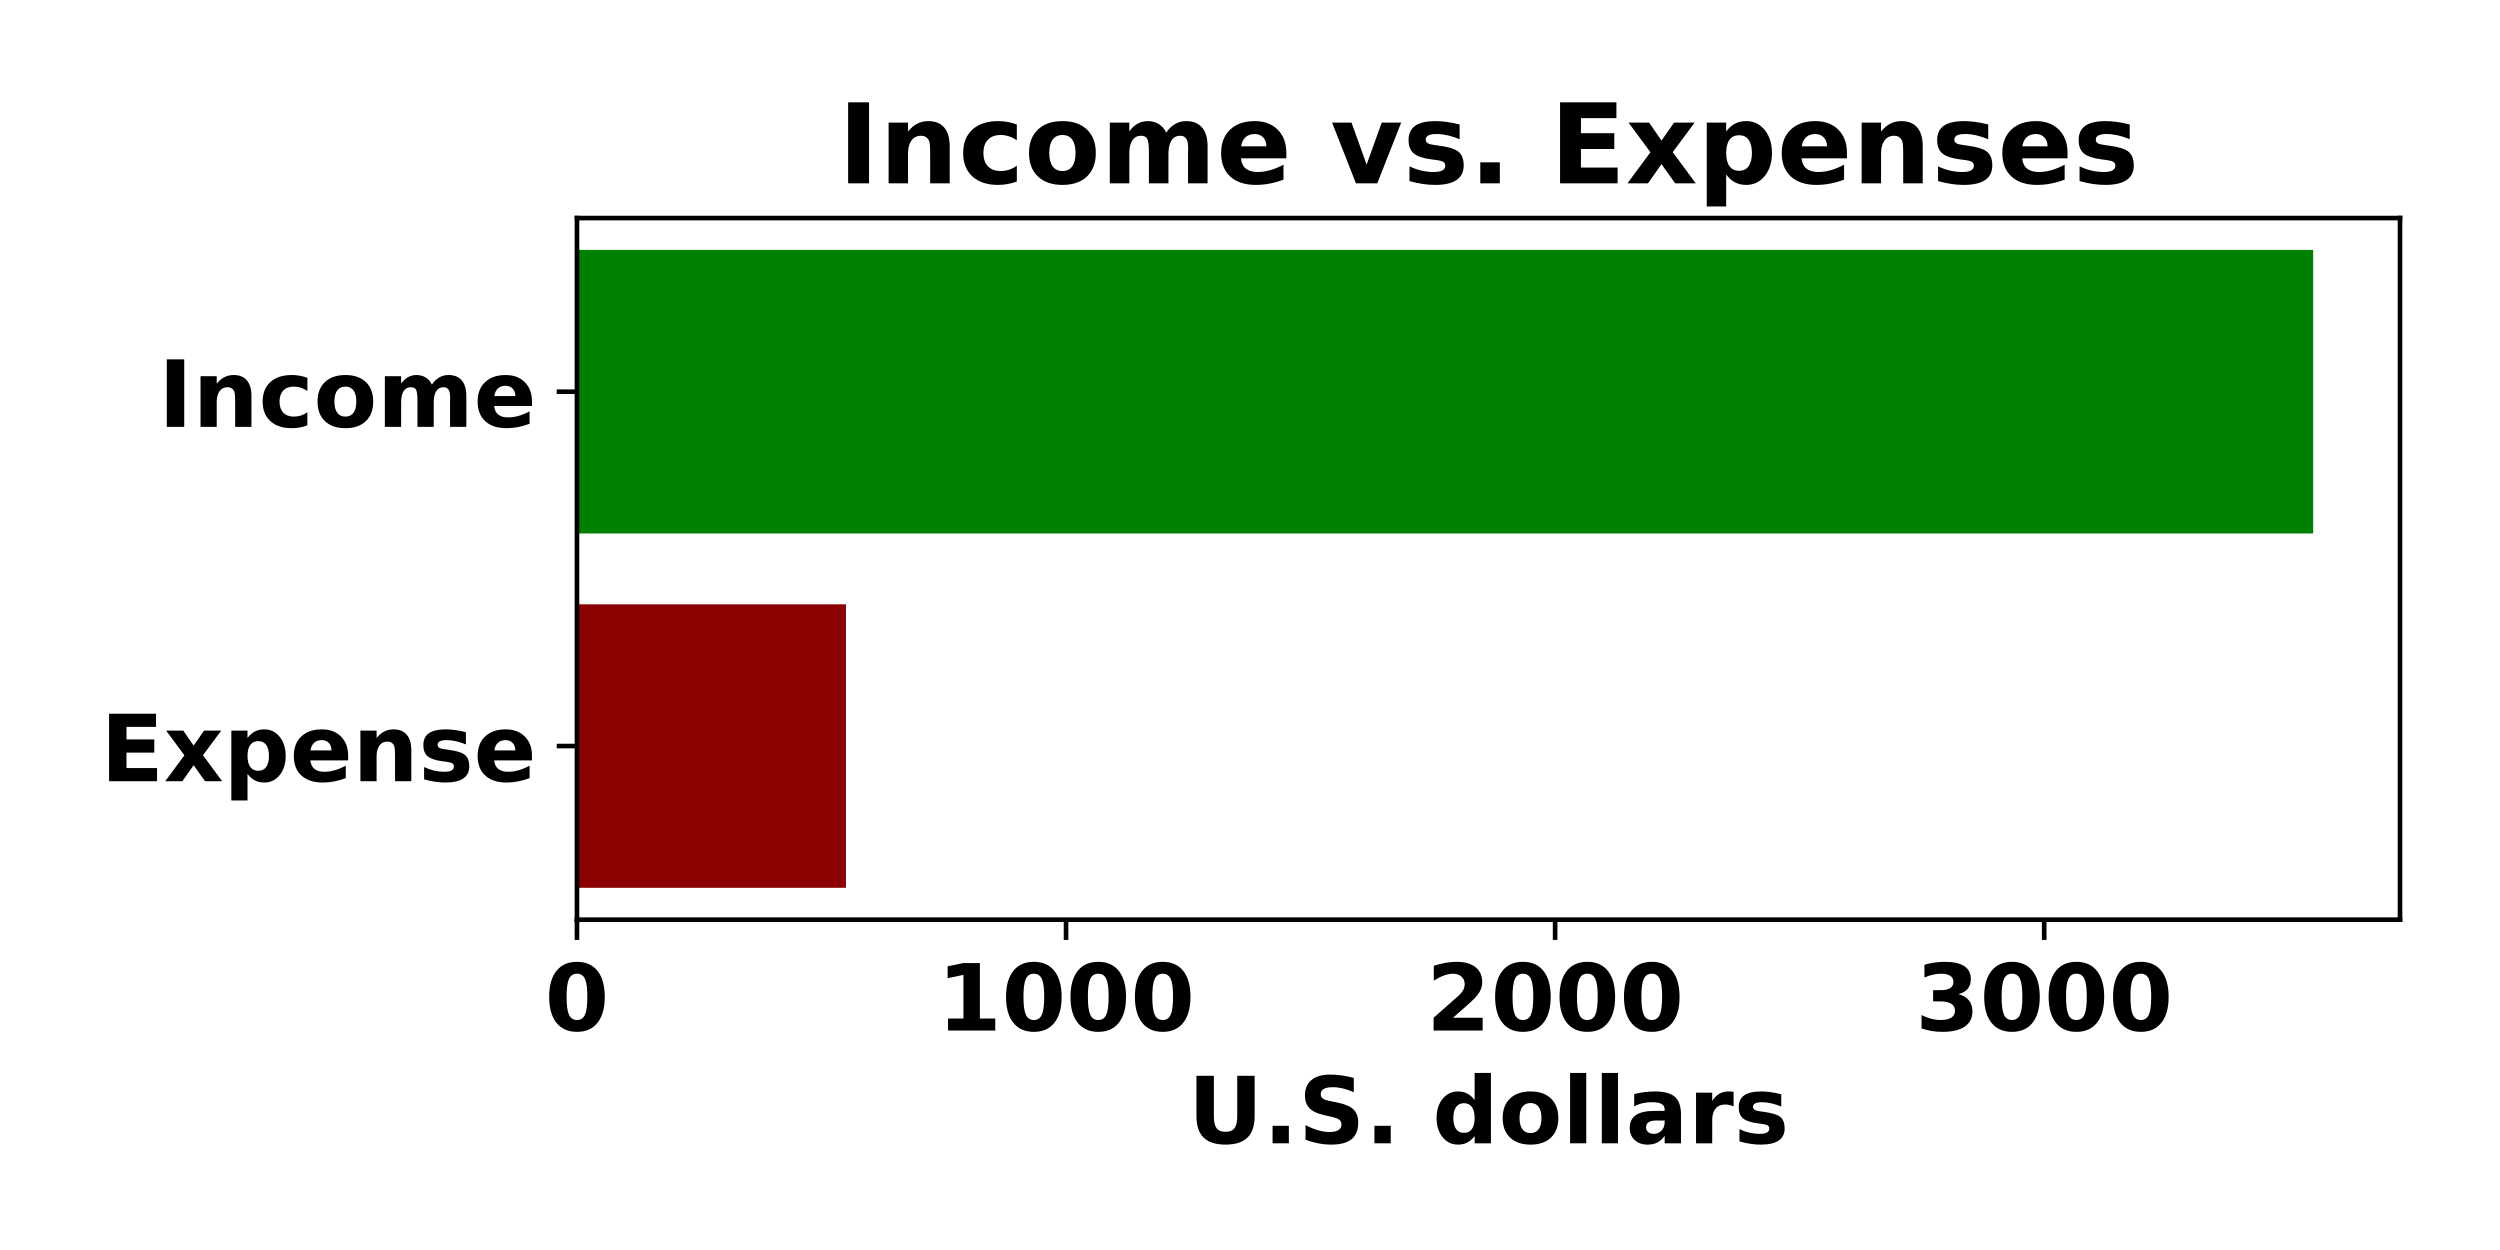
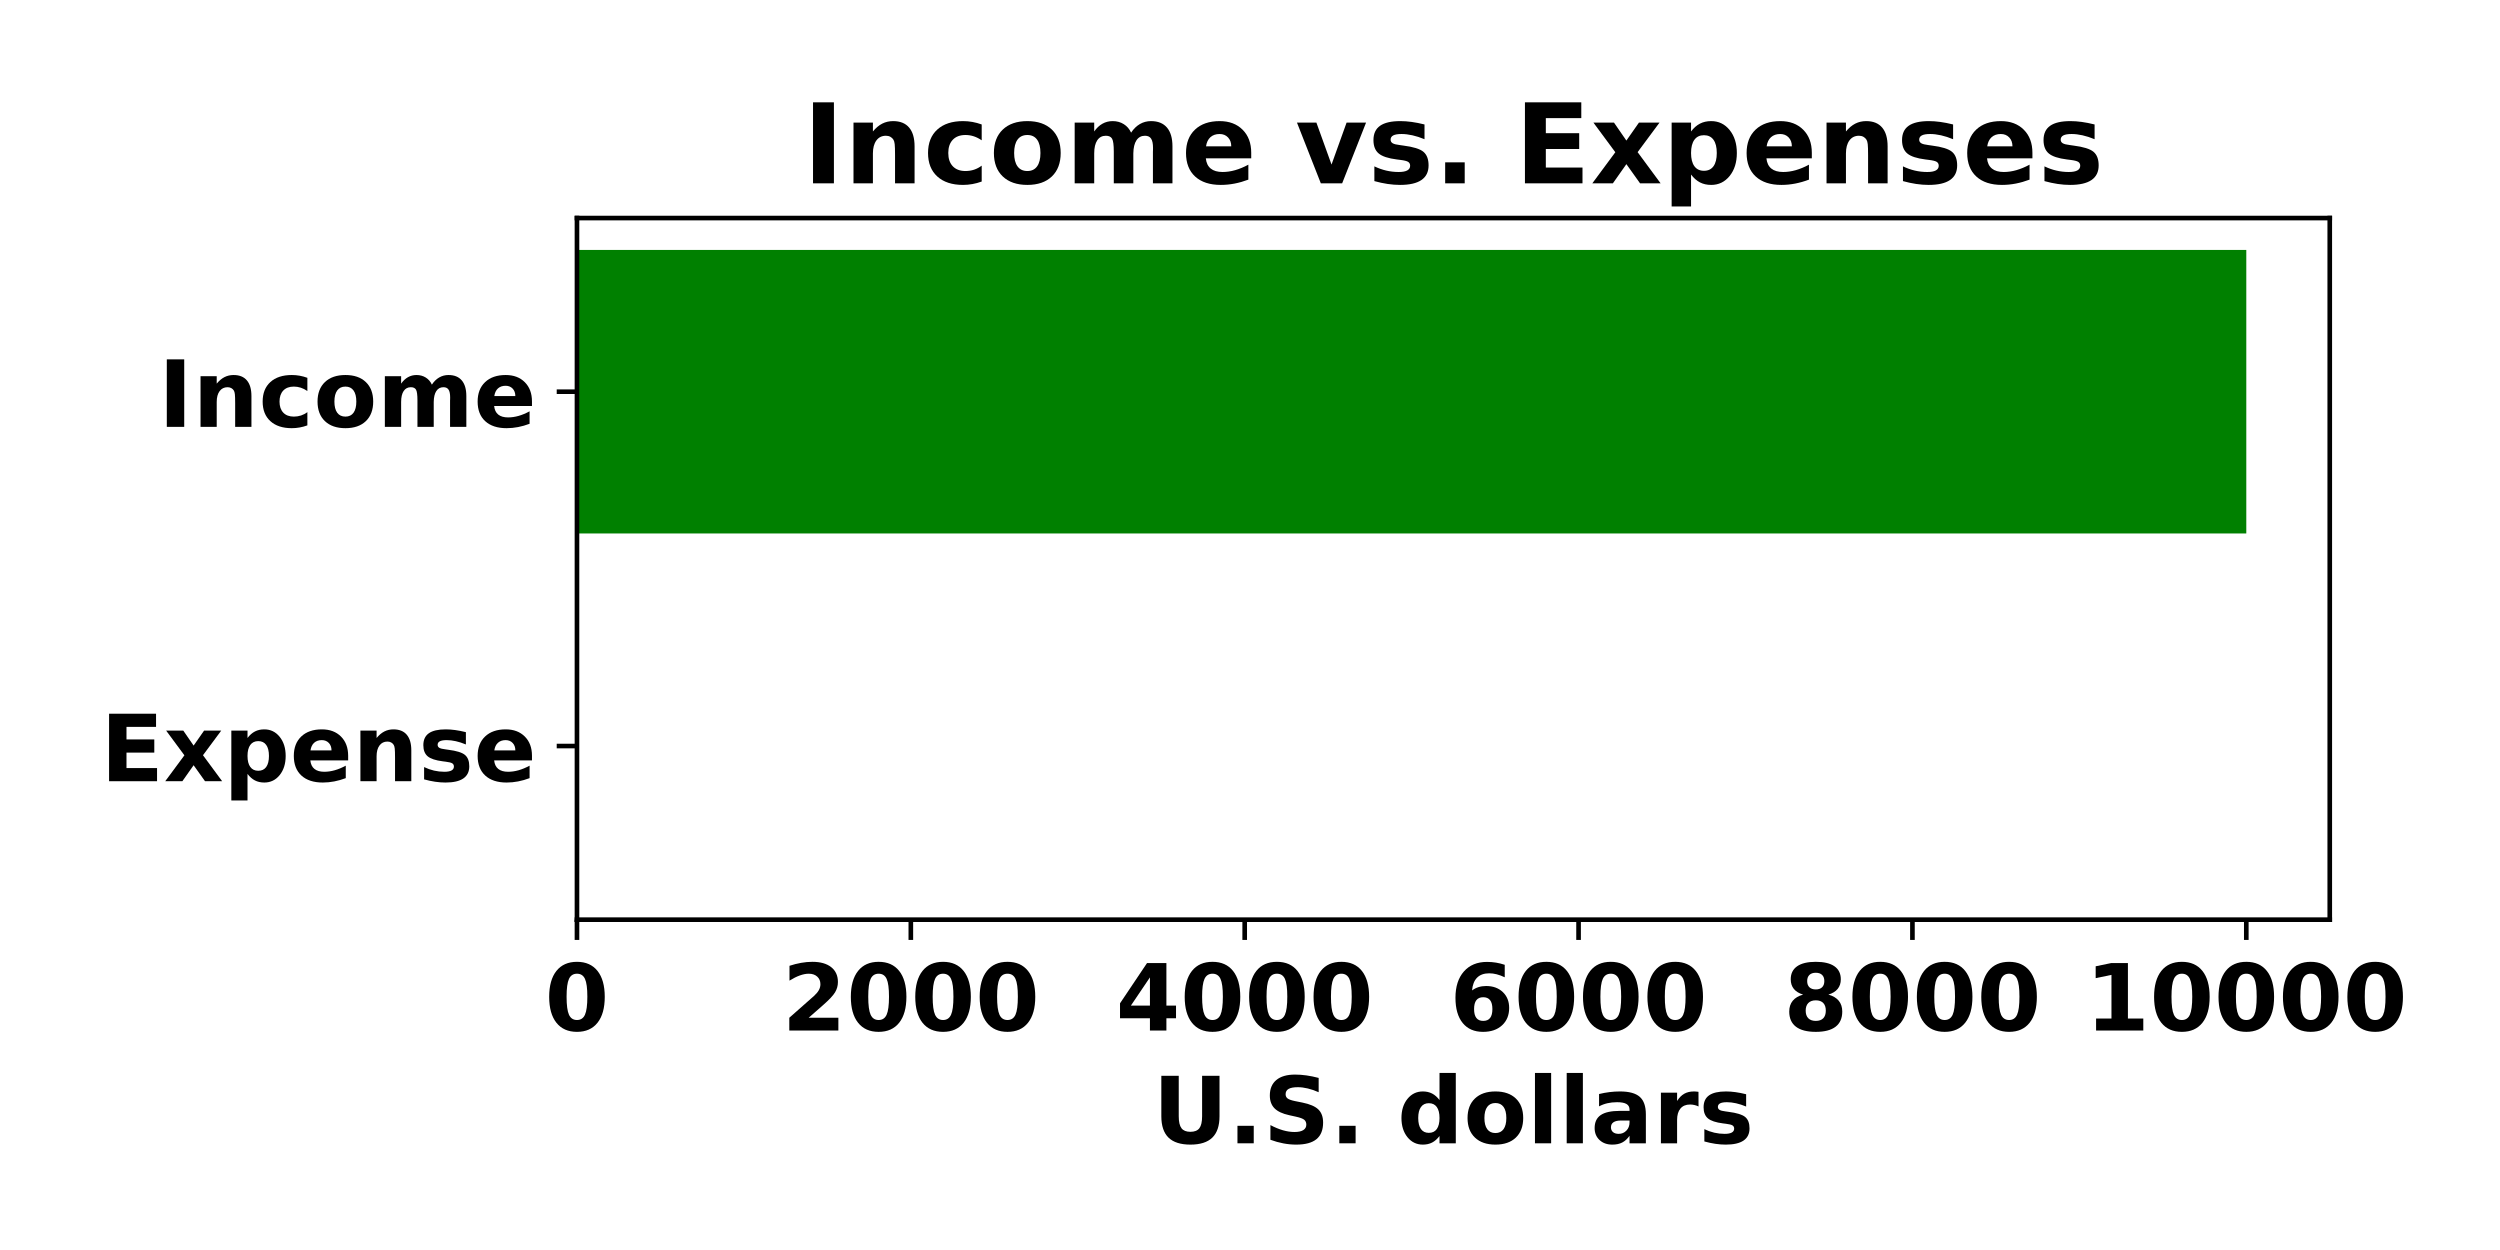
<svg xmlns="http://www.w3.org/2000/svg" xmlns:xlink="http://www.w3.org/1999/xlink" width="432pt" height="216pt" viewBox="0 0 432 216" version="1.1">
  <defs>
    <style type="text/css">*{stroke-linejoin: round; stroke-linecap: butt}</style>
  </defs>
  <g id="figure_1">
    <g id="patch_1">
      <path d="M 0 216  L 432 216  L 432 0  L 0 0  L 0 216  z " style="fill: none" />
    </g>
    <g id="axes_1">
      <g id="patch_2">
-         <path d="M 99.7 158.92  L 414.72 158.92  L 414.72 37.68  L 99.7 37.68  L 99.7 158.92  z " style="fill: none" />
+         <path d="M 99.7 158.92  L 402.583 158.92  L 402.583 37.68  L 99.7 37.68  L 99.7 158.92  z " style="fill: none" />
      </g>
      <g id="patch_3">
-         <path d="M 99.7 153.409  L 146.182 153.409  L 146.182 104.423  L 99.7 104.423  z " clip-path="url(#p41679cd92d)" style="fill: #8b0000" />
+         <path d="M 99.7 153.409  L 99.7 153.409  L 99.7 104.423  L 99.7 104.423  z " clip-path="url(#paedc7fee9d)" style="fill: #8b0000" />
      </g>
      <g id="patch_4">
-         <path d="M 99.7 92.177  L 399.719 92.177  L 399.719 43.191  L 99.7 43.191  z " clip-path="url(#p41679cd92d)" style="fill: #008000" />
+         <path d="M 99.7 92.177  L 388.16 92.177  L 388.16 43.191  L 99.7 43.191  z " clip-path="url(#paedc7fee9d)" style="fill: #008000" />
      </g>
      <g id="matplotlib.axis_1">
        <g id="xtick_1">
          <g id="line2d_1">
            <defs>
-               <path id="m7e25a2dc79" d="M 0 0  L 0 3.5  " style="stroke: #000000; stroke-width: 0.8" />
+               <path id="m34f24fc2d7" d="M 0 0  L 0 3.5  " style="stroke: #000000; stroke-width: 0.8" />
            </defs>
            <g>
-               <use xlink:href="#m7e25a2dc79" x="99.7" y="158.92" style="stroke: #000000; stroke-width: 0.8" />
+               <use xlink:href="#m34f24fc2d7" x="99.7" y="158.92" style="stroke: #000000; stroke-width: 0.8" />
            </g>
          </g>
          <g id="text_1">
            <g transform="translate(94.13375 178.0775) scale(0.16 -0.16)">
              <defs>
                <path id="DejaVuSans-Bold-30" d="M 2944 2338  Q 2944 3213 2780 3570  Q 2616 3928 2228 3928  Q 1841 3928 1675 3570  Q 1509 3213 1509 2338  Q 1509 1453 1675 1090  Q 1841 728 2228 728  Q 2613 728 2778 1090  Q 2944 1453 2944 2338  z M 4147 2328  Q 4147 1169 3647 539  Q 3147 -91 2228 -91  Q 1306 -91 806 539  Q 306 1169 306 2328  Q 306 3491 806 4120  Q 1306 4750 2228 4750  Q 3147 4750 3647 4120  Q 4147 3491 4147 2328  z " transform="scale(0.015625)" />
              </defs>
              <use xlink:href="#DejaVuSans-Bold-30" />
            </g>
          </g>
        </g>
        <g id="xtick_2">
          <g id="line2d_2">
            <g>
-               <use xlink:href="#m7e25a2dc79" x="184.212" y="158.92" style="stroke: #000000; stroke-width: 0.8" />
+               <use xlink:href="#m34f24fc2d7" x="157.392" y="158.92" style="stroke: #000000; stroke-width: 0.8" />
            </g>
          </g>
          <g id="text_2">
-             <g transform="translate(161.9474 178.0775) scale(0.16 -0.16)">
-               <defs>
-                 <path id="DejaVuSans-Bold-31" d="M 750 831  L 1813 831  L 1813 3847  L 722 3622  L 722 4441  L 1806 4666  L 2950 4666  L 2950 831  L 4013 831  L 4013 0  L 750 0  L 750 831  z " transform="scale(0.015625)" />
-               </defs>
-               <use xlink:href="#DejaVuSans-Bold-31" />
+             <g transform="translate(135.127 178.0775) scale(0.16 -0.16)">
+               <defs>
+                 <path id="DejaVuSans-Bold-32" d="M 1844 884  L 3897 884  L 3897 0  L 506 0  L 506 884  L 2209 2388  Q 2438 2594 2547 2791  Q 2656 2988 2656 3200  Q 2656 3528 2436 3728  Q 2216 3928 1850 3928  Q 1569 3928 1234 3808  Q 900 3688 519 3450  L 519 4475  Q 925 4609 1322 4679  Q 1719 4750 2100 4750  Q 2938 4750 3402 4381  Q 3866 4013 3866 3353  Q 3866 2972 3669 2642  Q 3472 2313 2841 1759  L 1844 884  z " transform="scale(0.015625)" />
+               </defs>
+               <use xlink:href="#DejaVuSans-Bold-32" />
              <use xlink:href="#DejaVuSans-Bold-30" transform="translate(69.58008 0)" />
              <use xlink:href="#DejaVuSans-Bold-30" transform="translate(139.1602 0)" />
              <use xlink:href="#DejaVuSans-Bold-30" transform="translate(208.7402 0)" />
            </g>
          </g>
        </g>
        <g id="xtick_3">
          <g id="line2d_3">
            <g>
-               <use xlink:href="#m7e25a2dc79" x="268.725" y="158.92" style="stroke: #000000; stroke-width: 0.8" />
+               <use xlink:href="#m34f24fc2d7" x="215.084" y="158.92" style="stroke: #000000; stroke-width: 0.8" />
            </g>
          </g>
          <g id="text_3">
-             <g transform="translate(246.4598 178.0775) scale(0.16 -0.16)">
-               <defs>
-                 <path id="DejaVuSans-Bold-32" d="M 1844 884  L 3897 884  L 3897 0  L 506 0  L 506 884  L 2209 2388  Q 2438 2594 2547 2791  Q 2656 2988 2656 3200  Q 2656 3528 2436 3728  Q 2216 3928 1850 3928  Q 1569 3928 1234 3808  Q 900 3688 519 3450  L 519 4475  Q 925 4609 1322 4679  Q 1719 4750 2100 4750  Q 2938 4750 3402 4381  Q 3866 4013 3866 3353  Q 3866 2972 3669 2642  Q 3472 2313 2841 1759  L 1844 884  z " transform="scale(0.015625)" />
-               </defs>
-               <use xlink:href="#DejaVuSans-Bold-32" />
+             <g transform="translate(192.8189 178.0775) scale(0.16 -0.16)">
+               <defs>
+                 <path id="DejaVuSans-Bold-34" d="M 2356 3675  L 1038 1722  L 2356 1722  L 2356 3675  z M 2156 4666  L 3494 4666  L 3494 1722  L 4159 1722  L 4159 850  L 3494 850  L 3494 0  L 2356 0  L 2356 850  L 288 850  L 288 1881  L 2156 4666  z " transform="scale(0.015625)" />
+               </defs>
+               <use xlink:href="#DejaVuSans-Bold-34" />
              <use xlink:href="#DejaVuSans-Bold-30" transform="translate(69.58008 0)" />
              <use xlink:href="#DejaVuSans-Bold-30" transform="translate(139.1602 0)" />
              <use xlink:href="#DejaVuSans-Bold-30" transform="translate(208.7402 0)" />
            </g>
          </g>
        </g>
        <g id="xtick_4">
          <g id="line2d_4">
            <g>
-               <use xlink:href="#m7e25a2dc79" x="353.237" y="158.92" style="stroke: #000000; stroke-width: 0.8" />
+               <use xlink:href="#m34f24fc2d7" x="272.776" y="158.92" style="stroke: #000000; stroke-width: 0.8" />
            </g>
          </g>
          <g id="text_4">
-             <g transform="translate(330.9722 178.0775) scale(0.16 -0.16)">
-               <defs>
-                 <path id="DejaVuSans-Bold-33" d="M 2981 2516  Q 3453 2394 3698 2092  Q 3944 1791 3944 1325  Q 3944 631 3412 270  Q 2881 -91 1863 -91  Q 1503 -91 1142 -33  Q 781 25 428 141  L 428 1069  Q 766 900 1098 814  Q 1431 728 1753 728  Q 2231 728 2486 893  Q 2741 1059 2741 1369  Q 2741 1688 2480 1852  Q 2219 2016 1709 2016  L 1228 2016  L 1228 2791  L 1734 2791  Q 2188 2791 2409 2933  Q 2631 3075 2631 3366  Q 2631 3634 2415 3781  Q 2200 3928 1806 3928  Q 1516 3928 1219 3862  Q 922 3797 628 3669  L 628 4550  Q 984 4650 1334 4700  Q 1684 4750 2022 4750  Q 2931 4750 3382 4451  Q 3834 4153 3834 3553  Q 3834 3144 3618 2883  Q 3403 2622 2981 2516  z " transform="scale(0.015625)" />
-               </defs>
-               <use xlink:href="#DejaVuSans-Bold-33" />
-               <use xlink:href="#DejaVuSans-Bold-30" transform="translate(69.58008 0)" />
-               <use xlink:href="#DejaVuSans-Bold-30" transform="translate(139.1602 0)" />
-               <use xlink:href="#DejaVuSans-Bold-30" transform="translate(208.7402 0)" />
-             </g>
-           </g>
-         </g>
-         <g id="text_5">
-           <g transform="translate(205.2775 197.5625) scale(0.16 -0.16)">
+             <g transform="translate(250.5109 178.0775) scale(0.16 -0.16)">
+               <defs>
+                 <path id="DejaVuSans-Bold-36" d="M 2316 2303  Q 2000 2303 1842 2098  Q 1684 1894 1684 1484  Q 1684 1075 1842 870  Q 2000 666 2316 666  Q 2634 666 2792 870  Q 2950 1075 2950 1484  Q 2950 1894 2792 2098  Q 2634 2303 2316 2303  z M 3803 4544  L 3803 3681  Q 3506 3822 3243 3889  Q 2981 3956 2731 3956  Q 2194 3956 1894 3657  Q 1594 3359 1544 2772  Q 1750 2925 1990 3001  Q 2231 3078 2516 3078  Q 3231 3078 3670 2659  Q 4109 2241 4109 1563  Q 4109 813 3618 361  Q 3128 -91 2303 -91  Q 1394 -91 895 523  Q 397 1138 397 2266  Q 397 3422 980 4083  Q 1563 4744 2578 4744  Q 2900 4744 3203 4694  Q 3506 4644 3803 4544  z " transform="scale(0.015625)" />
+               </defs>
+               <use xlink:href="#DejaVuSans-Bold-36" />
+               <use xlink:href="#DejaVuSans-Bold-30" transform="translate(69.58008 0)" />
+               <use xlink:href="#DejaVuSans-Bold-30" transform="translate(139.1602 0)" />
+               <use xlink:href="#DejaVuSans-Bold-30" transform="translate(208.7402 0)" />
+             </g>
+           </g>
+         </g>
+         <g id="xtick_5">
+           <g id="line2d_5">
+             <g>
+               <use xlink:href="#m34f24fc2d7" x="330.468" y="158.92" style="stroke: #000000; stroke-width: 0.8" />
+             </g>
+           </g>
+           <g id="text_5">
+             <g transform="translate(308.2029 178.0775) scale(0.16 -0.16)">
+               <defs>
+                 <path id="DejaVuSans-Bold-38" d="M 2228 2088  Q 1891 2088 1709 1903  Q 1528 1719 1528 1375  Q 1528 1031 1709 848  Q 1891 666 2228 666  Q 2563 666 2741 848  Q 2919 1031 2919 1375  Q 2919 1722 2741 1905  Q 2563 2088 2228 2088  z M 1350 2484  Q 925 2613 709 2878  Q 494 3144 494 3541  Q 494 4131 934 4440  Q 1375 4750 2228 4750  Q 3075 4750 3515 4442  Q 3956 4134 3956 3541  Q 3956 3144 3739 2878  Q 3522 2613 3097 2484  Q 3572 2353 3814 2058  Q 4056 1763 4056 1313  Q 4056 619 3595 264  Q 3134 -91 2228 -91  Q 1319 -91 855 264  Q 391 619 391 1313  Q 391 1763 633 2058  Q 875 2353 1350 2484  z M 1631 3419  Q 1631 3141 1786 2991  Q 1941 2841 2228 2841  Q 2509 2841 2662 2991  Q 2816 3141 2816 3419  Q 2816 3697 2662 3845  Q 2509 3994 2228 3994  Q 1941 3994 1786 3844  Q 1631 3694 1631 3419  z " transform="scale(0.015625)" />
+               </defs>
+               <use xlink:href="#DejaVuSans-Bold-38" />
+               <use xlink:href="#DejaVuSans-Bold-30" transform="translate(69.58008 0)" />
+               <use xlink:href="#DejaVuSans-Bold-30" transform="translate(139.1602 0)" />
+               <use xlink:href="#DejaVuSans-Bold-30" transform="translate(208.7402 0)" />
+             </g>
+           </g>
+         </g>
+         <g id="xtick_6">
+           <g id="line2d_6">
+             <g>
+               <use xlink:href="#m34f24fc2d7" x="388.16" y="158.92" style="stroke: #000000; stroke-width: 0.8" />
+             </g>
+           </g>
+           <g id="text_6">
+             <g transform="translate(360.3286 178.0775) scale(0.16 -0.16)">
+               <defs>
+                 <path id="DejaVuSans-Bold-31" d="M 750 831  L 1813 831  L 1813 3847  L 722 3622  L 722 4441  L 1806 4666  L 2950 4666  L 2950 831  L 4013 831  L 4013 0  L 750 0  L 750 831  z " transform="scale(0.015625)" />
+               </defs>
+               <use xlink:href="#DejaVuSans-Bold-31" />
+               <use xlink:href="#DejaVuSans-Bold-30" transform="translate(69.58008 0)" />
+               <use xlink:href="#DejaVuSans-Bold-30" transform="translate(139.1602 0)" />
+               <use xlink:href="#DejaVuSans-Bold-30" transform="translate(208.7402 0)" />
+               <use xlink:href="#DejaVuSans-Bold-30" transform="translate(278.3203 0)" />
+             </g>
+           </g>
+         </g>
+         <g id="text_7">
+           <g transform="translate(199.2089 197.5625) scale(0.16 -0.16)">
            <defs>
              <path id="DejaVuSans-Bold-55" d="M 588 4666  L 1791 4666  L 1791 1869  Q 1791 1291 1980 1042  Q 2169 794 2597 794  Q 3028 794 3217 1042  Q 3406 1291 3406 1869  L 3406 4666  L 4609 4666  L 4609 1869  Q 4609 878 4112 393  Q 3616 -91 2597 -91  Q 1581 -91 1084 393  Q 588 878 588 1869  L 588 4666  z " transform="scale(0.015625)" />
              <path id="DejaVuSans-Bold-2e" d="M 653 1209  L 1778 1209  L 1778 0  L 653 0  L 653 1209  z " transform="scale(0.015625)" />
              <path id="DejaVuSans-Bold-53" d="M 3834 4519  L 3834 3531  Q 3450 3703 3084 3790  Q 2719 3878 2394 3878  Q 1963 3878 1756 3759  Q 1550 3641 1550 3391  Q 1550 3203 1689 3098  Q 1828 2994 2194 2919  L 2706 2816  Q 3484 2659 3812 2340  Q 4141 2022 4141 1434  Q 4141 663 3683 286  Q 3225 -91 2284 -91  Q 1841 -91 1394 -6  Q 947 78 500 244  L 500 1259  Q 947 1022 1364 901  Q 1781 781 2169 781  Q 2563 781 2772 912  Q 2981 1044 2981 1288  Q 2981 1506 2839 1625  Q 2697 1744 2272 1838  L 1806 1941  Q 1106 2091 782 2419  Q 459 2747 459 3303  Q 459 4000 909 4375  Q 1359 4750 2203 4750  Q 2588 4750 2994 4692  Q 3400 4634 3834 4519  z " transform="scale(0.015625)" />
              <path id="DejaVuSans-Bold-20" transform="scale(0.015625)" />
              <path id="DejaVuSans-Bold-64" d="M 2919 2988  L 2919 4863  L 4044 4863  L 4044 0  L 2919 0  L 2919 506  Q 2688 197 2409 53  Q 2131 -91 1766 -91  Q 1119 -91 703 423  Q 288 938 288 1747  Q 288 2556 703 3070  Q 1119 3584 1766 3584  Q 2128 3584 2408 3439  Q 2688 3294 2919 2988  z M 2181 722  Q 2541 722 2730 984  Q 2919 1247 2919 1747  Q 2919 2247 2730 2509  Q 2541 2772 2181 2772  Q 1825 2772 1636 2509  Q 1447 2247 1447 1747  Q 1447 1247 1636 984  Q 1825 722 2181 722  z " transform="scale(0.015625)" />
              <path id="DejaVuSans-Bold-6f" d="M 2203 2784  Q 1831 2784 1636 2517  Q 1441 2250 1441 1747  Q 1441 1244 1636 976  Q 1831 709 2203 709  Q 2569 709 2762 976  Q 2956 1244 2956 1747  Q 2956 2250 2762 2517  Q 2569 2784 2203 2784  z M 2203 3584  Q 3106 3584 3614 3096  Q 4122 2609 4122 1747  Q 4122 884 3614 396  Q 3106 -91 2203 -91  Q 1297 -91 786 396  Q 275 884 275 1747  Q 275 2609 786 3096  Q 1297 3584 2203 3584  z " transform="scale(0.015625)" />
              <path id="DejaVuSans-Bold-6c" d="M 538 4863  L 1656 4863  L 1656 0  L 538 0  L 538 4863  z " transform="scale(0.015625)" />
              <path id="DejaVuSans-Bold-61" d="M 2106 1575  Q 1756 1575 1579 1456  Q 1403 1338 1403 1106  Q 1403 894 1545 773  Q 1688 653 1941 653  Q 2256 653 2472 879  Q 2688 1106 2688 1447  L 2688 1575  L 2106 1575  z M 3816 1997  L 3816 0  L 2688 0  L 2688 519  Q 2463 200 2181 54  Q 1900 -91 1497 -91  Q 953 -91 614 226  Q 275 544 275 1050  Q 275 1666 698 1953  Q 1122 2241 2028 2241  L 2688 2241  L 2688 2328  Q 2688 2594 2478 2717  Q 2269 2841 1825 2841  Q 1466 2841 1156 2769  Q 847 2697 581 2553  L 581 3406  Q 941 3494 1303 3539  Q 1666 3584 2028 3584  Q 2975 3584 3395 3211  Q 3816 2838 3816 1997  z " transform="scale(0.015625)" />
              <path id="DejaVuSans-Bold-72" d="M 3138 2547  Q 2991 2616 2845 2648  Q 2700 2681 2553 2681  Q 2122 2681 1889 2404  Q 1656 2128 1656 1613  L 1656 0  L 538 0  L 538 3500  L 1656 3500  L 1656 2925  Q 1872 3269 2151 3426  Q 2431 3584 2822 3584  Q 2878 3584 2943 3579  Q 3009 3575 3134 3559  L 3138 2547  z " transform="scale(0.015625)" />
              <path id="DejaVuSans-Bold-73" d="M 3272 3391  L 3272 2541  Q 2913 2691 2578 2766  Q 2244 2841 1947 2841  Q 1628 2841 1473 2761  Q 1319 2681 1319 2516  Q 1319 2381 1436 2309  Q 1553 2238 1856 2203  L 2053 2175  Q 2913 2066 3209 1816  Q 3506 1566 3506 1031  Q 3506 472 3093 190  Q 2681 -91 1863 -91  Q 1516 -91 1145 -36  Q 775 19 384 128  L 384 978  Q 719 816 1070 734  Q 1422 653 1784 653  Q 2113 653 2278 743  Q 2444 834 2444 1013  Q 2444 1163 2330 1236  Q 2216 1309 1875 1350  L 1678 1375  Q 931 1469 631 1722  Q 331 1975 331 2491  Q 331 3047 712 3315  Q 1094 3584 1881 3584  Q 2191 3584 2531 3537  Q 2872 3491 3272 3391  z " transform="scale(0.015625)" />
            </defs>
            <use xlink:href="#DejaVuSans-Bold-55" />
            <use xlink:href="#DejaVuSans-Bold-2e" transform="translate(81.20117 0)" />
            <use xlink:href="#DejaVuSans-Bold-53" transform="translate(119.1895 0)" />
            <use xlink:href="#DejaVuSans-Bold-2e" transform="translate(191.2109 0)" />
            <use xlink:href="#DejaVuSans-Bold-20" transform="translate(229.1992 0)" />
            <use xlink:href="#DejaVuSans-Bold-64" transform="translate(264.0137 0)" />
            <use xlink:href="#DejaVuSans-Bold-6f" transform="translate(335.5957 0)" />
            <use xlink:href="#DejaVuSans-Bold-6c" transform="translate(404.2969 0)" />
            <use xlink:href="#DejaVuSans-Bold-6c" transform="translate(438.5742 0)" />
            <use xlink:href="#DejaVuSans-Bold-61" transform="translate(472.8516 0)" />
            <use xlink:href="#DejaVuSans-Bold-72" transform="translate(540.332 0)" />
            <use xlink:href="#DejaVuSans-Bold-73" transform="translate(589.6484 0)" />
          </g>
        </g>
      </g>
      <g id="matplotlib.axis_2">
        <g id="ytick_1">
-           <g id="line2d_5">
+           <g id="line2d_7">
            <defs>
-               <path id="mbd13dc2922" d="M 0 0  L -3.5 0  " style="stroke: #000000; stroke-width: 0.8" />
+               <path id="m9a008493a1" d="M 0 0  L -3.5 0  " style="stroke: #000000; stroke-width: 0.8" />
            </defs>
            <g>
-               <use xlink:href="#mbd13dc2922" x="99.7" y="128.916" style="stroke: #000000; stroke-width: 0.8" />
-             </g>
-           </g>
-           <g id="text_6">
+               <use xlink:href="#m9a008493a1" x="99.7" y="128.916" style="stroke: #000000; stroke-width: 0.8" />
+             </g>
+           </g>
+           <g id="text_8">
            <g transform="translate(17.38 134.9949) scale(0.16 -0.16)">
              <defs>
                <path id="DejaVuSans-Bold-45" d="M 588 4666  L 3834 4666  L 3834 3756  L 1791 3756  L 1791 2888  L 3713 2888  L 3713 1978  L 1791 1978  L 1791 909  L 3903 909  L 3903 0  L 588 0  L 588 4666  z " transform="scale(0.015625)" />
                <path id="DejaVuSans-Bold-78" d="M 1422 1791  L 159 3500  L 1344 3500  L 2059 2463  L 2784 3500  L 3969 3500  L 2706 1797  L 4031 0  L 2847 0  L 2059 1106  L 1281 0  L 97 0  L 1422 1791  z " transform="scale(0.015625)" />
                <path id="DejaVuSans-Bold-70" d="M 1656 506  L 1656 -1331  L 538 -1331  L 538 3500  L 1656 3500  L 1656 2988  Q 1888 3294 2169 3439  Q 2450 3584 2816 3584  Q 3463 3584 3878 3070  Q 4294 2556 4294 1747  Q 4294 938 3878 423  Q 3463 -91 2816 -91  Q 2450 -91 2169 54  Q 1888 200 1656 506  z M 2400 2772  Q 2041 2772 1848 2508  Q 1656 2244 1656 1747  Q 1656 1250 1848 986  Q 2041 722 2400 722  Q 2759 722 2948 984  Q 3138 1247 3138 1747  Q 3138 2247 2948 2509  Q 2759 2772 2400 2772  z " transform="scale(0.015625)" />
                <path id="DejaVuSans-Bold-65" d="M 4031 1759  L 4031 1441  L 1416 1441  Q 1456 1047 1700 850  Q 1944 653 2381 653  Q 2734 653 3104 758  Q 3475 863 3866 1075  L 3866 213  Q 3469 63 3072 -14  Q 2675 -91 2278 -91  Q 1328 -91 801 392  Q 275 875 275 1747  Q 275 2603 792 3093  Q 1309 3584 2216 3584  Q 3041 3584 3536 3087  Q 4031 2591 4031 1759  z M 2881 2131  Q 2881 2450 2695 2645  Q 2509 2841 2209 2841  Q 1884 2841 1681 2658  Q 1478 2475 1428 2131  L 2881 2131  z " transform="scale(0.015625)" />
                <path id="DejaVuSans-Bold-6e" d="M 4056 2131  L 4056 0  L 2931 0  L 2931 347  L 2931 1631  Q 2931 2084 2911 2256  Q 2891 2428 2841 2509  Q 2775 2619 2662 2680  Q 2550 2741 2406 2741  Q 2056 2741 1856 2470  Q 1656 2200 1656 1722  L 1656 0  L 538 0  L 538 3500  L 1656 3500  L 1656 2988  Q 1909 3294 2193 3439  Q 2478 3584 2822 3584  Q 3428 3584 3742 3212  Q 4056 2841 4056 2131  z " transform="scale(0.015625)" />
              </defs>
              <use xlink:href="#DejaVuSans-Bold-45" />
              <use xlink:href="#DejaVuSans-Bold-78" transform="translate(68.31055 0)" />
              <use xlink:href="#DejaVuSans-Bold-70" transform="translate(132.8125 0)" />
              <use xlink:href="#DejaVuSans-Bold-65" transform="translate(204.3945 0)" />
              <use xlink:href="#DejaVuSans-Bold-6e" transform="translate(272.2168 0)" />
              <use xlink:href="#DejaVuSans-Bold-73" transform="translate(343.4082 0)" />
              <use xlink:href="#DejaVuSans-Bold-65" transform="translate(402.9297 0)" />
            </g>
          </g>
        </g>
        <g id="ytick_2">
-           <g id="line2d_6">
-             <g>
-               <use xlink:href="#mbd13dc2922" x="99.7" y="67.684" style="stroke: #000000; stroke-width: 0.8" />
-             </g>
-           </g>
-           <g id="text_7">
+           <g id="line2d_8">
+             <g>
+               <use xlink:href="#m9a008493a1" x="99.7" y="67.684" style="stroke: #000000; stroke-width: 0.8" />
+             </g>
+           </g>
+           <g id="text_9">
            <g transform="translate(27.355 73.76259) scale(0.16 -0.16)">
              <defs>
                <path id="DejaVuSans-Bold-49" d="M 588 4666  L 1791 4666  L 1791 0  L 588 0  L 588 4666  z " transform="scale(0.015625)" />
                <path id="DejaVuSans-Bold-63" d="M 3366 3391  L 3366 2478  Q 3138 2634 2908 2709  Q 2678 2784 2431 2784  Q 1963 2784 1702 2511  Q 1441 2238 1441 1747  Q 1441 1256 1702 982  Q 1963 709 2431 709  Q 2694 709 2930 787  Q 3166 866 3366 1019  L 3366 103  Q 3103 6 2833 -42  Q 2563 -91 2291 -91  Q 1344 -91 809 395  Q 275 881 275 1747  Q 275 2613 809 3098  Q 1344 3584 2291 3584  Q 2566 3584 2833 3536  Q 3100 3488 3366 3391  z " transform="scale(0.015625)" />
                <path id="DejaVuSans-Bold-6d" d="M 3781 2919  Q 3994 3244 4286 3414  Q 4578 3584 4928 3584  Q 5531 3584 5847 3212  Q 6163 2841 6163 2131  L 6163 0  L 5038 0  L 5038 1825  Q 5041 1866 5042 1909  Q 5044 1953 5044 2034  Q 5044 2406 4934 2573  Q 4825 2741 4581 2741  Q 4263 2741 4089 2478  Q 3916 2216 3909 1719  L 3909 0  L 2784 0  L 2784 1825  Q 2784 2406 2684 2573  Q 2584 2741 2328 2741  Q 2006 2741 1831 2477  Q 1656 2213 1656 1722  L 1656 0  L 531 0  L 531 3500  L 1656 3500  L 1656 2988  Q 1863 3284 2130 3434  Q 2397 3584 2719 3584  Q 3081 3584 3359 3409  Q 3638 3234 3781 2919  z " transform="scale(0.015625)" />
              </defs>
              <use xlink:href="#DejaVuSans-Bold-49" />
              <use xlink:href="#DejaVuSans-Bold-6e" transform="translate(37.20703 0)" />
              <use xlink:href="#DejaVuSans-Bold-63" transform="translate(108.3984 0)" />
              <use xlink:href="#DejaVuSans-Bold-6f" transform="translate(167.6758 0)" />
              <use xlink:href="#DejaVuSans-Bold-6d" transform="translate(236.377 0)" />
              <use xlink:href="#DejaVuSans-Bold-65" transform="translate(340.5762 0)" />
            </g>
          </g>
        </g>
      </g>
      <g id="patch_5">
        <path d="M 99.7 158.92  L 99.7 37.68  " style="fill: none; stroke: #000000; stroke-width: 0.8; stroke-linejoin: miter; stroke-linecap: square" />
      </g>
      <g id="patch_6">
-         <path d="M 414.72 158.92  L 414.72 37.68  " style="fill: none; stroke: #000000; stroke-width: 0.8; stroke-linejoin: miter; stroke-linecap: square" />
+         <path d="M 402.583 158.92  L 402.583 37.68  " style="fill: none; stroke: #000000; stroke-width: 0.8; stroke-linejoin: miter; stroke-linecap: square" />
      </g>
      <g id="patch_7">
-         <path d="M 99.7 158.92  L 414.72 158.92  " style="fill: none; stroke: #000000; stroke-width: 0.8; stroke-linejoin: miter; stroke-linecap: square" />
+         <path d="M 99.7 158.92  L 402.583 158.92  " style="fill: none; stroke: #000000; stroke-width: 0.8; stroke-linejoin: miter; stroke-linecap: square" />
      </g>
      <g id="patch_8">
-         <path d="M 99.7 37.68  L 414.72 37.68  " style="fill: none; stroke: #000000; stroke-width: 0.8; stroke-linejoin: miter; stroke-linecap: square" />
-       </g>
-       <g id="text_8">
-         <g transform="translate(144.7955 31.68) scale(0.192 -0.192)">
+         <path d="M 99.7 37.68  L 402.583 37.68  " style="fill: none; stroke: #000000; stroke-width: 0.8; stroke-linejoin: miter; stroke-linecap: square" />
+       </g>
+       <g id="text_10">
+         <g transform="translate(138.7269 31.68) scale(0.192 -0.192)">
          <defs>
            <path id="DejaVuSans-Bold-76" d="M 97 3500  L 1216 3500  L 2088 1081  L 2956 3500  L 4078 3500  L 2700 0  L 1472 0  L 97 3500  z " transform="scale(0.015625)" />
          </defs>
          <use xlink:href="#DejaVuSans-Bold-49" />
          <use xlink:href="#DejaVuSans-Bold-6e" transform="translate(37.20703 0)" />
          <use xlink:href="#DejaVuSans-Bold-63" transform="translate(108.3984 0)" />
          <use xlink:href="#DejaVuSans-Bold-6f" transform="translate(167.6758 0)" />
          <use xlink:href="#DejaVuSans-Bold-6d" transform="translate(236.377 0)" />
          <use xlink:href="#DejaVuSans-Bold-65" transform="translate(340.5762 0)" />
          <use xlink:href="#DejaVuSans-Bold-20" transform="translate(408.3984 0)" />
          <use xlink:href="#DejaVuSans-Bold-76" transform="translate(443.2129 0)" />
          <use xlink:href="#DejaVuSans-Bold-73" transform="translate(508.3984 0)" />
          <use xlink:href="#DejaVuSans-Bold-2e" transform="translate(567.9199 0)" />
          <use xlink:href="#DejaVuSans-Bold-20" transform="translate(605.9082 0)" />
          <use xlink:href="#DejaVuSans-Bold-45" transform="translate(640.7227 0)" />
          <use xlink:href="#DejaVuSans-Bold-78" transform="translate(709.0332 0)" />
          <use xlink:href="#DejaVuSans-Bold-70" transform="translate(773.5352 0)" />
          <use xlink:href="#DejaVuSans-Bold-65" transform="translate(845.1172 0)" />
          <use xlink:href="#DejaVuSans-Bold-6e" transform="translate(912.9395 0)" />
          <use xlink:href="#DejaVuSans-Bold-73" transform="translate(984.1309 0)" />
          <use xlink:href="#DejaVuSans-Bold-65" transform="translate(1043.652 0)" />
          <use xlink:href="#DejaVuSans-Bold-73" transform="translate(1111.475 0)" />
        </g>
      </g>
    </g>
  </g>
  <defs>
-     <clipPath id="p41679cd92d">
-       <rect x="99.7" y="37.68" width="315.02" height="121.24" />
+     <clipPath id="paedc7fee9d">
+       <rect x="99.7" y="37.68" width="302.883" height="121.24" />
    </clipPath>
  </defs>
</svg>
